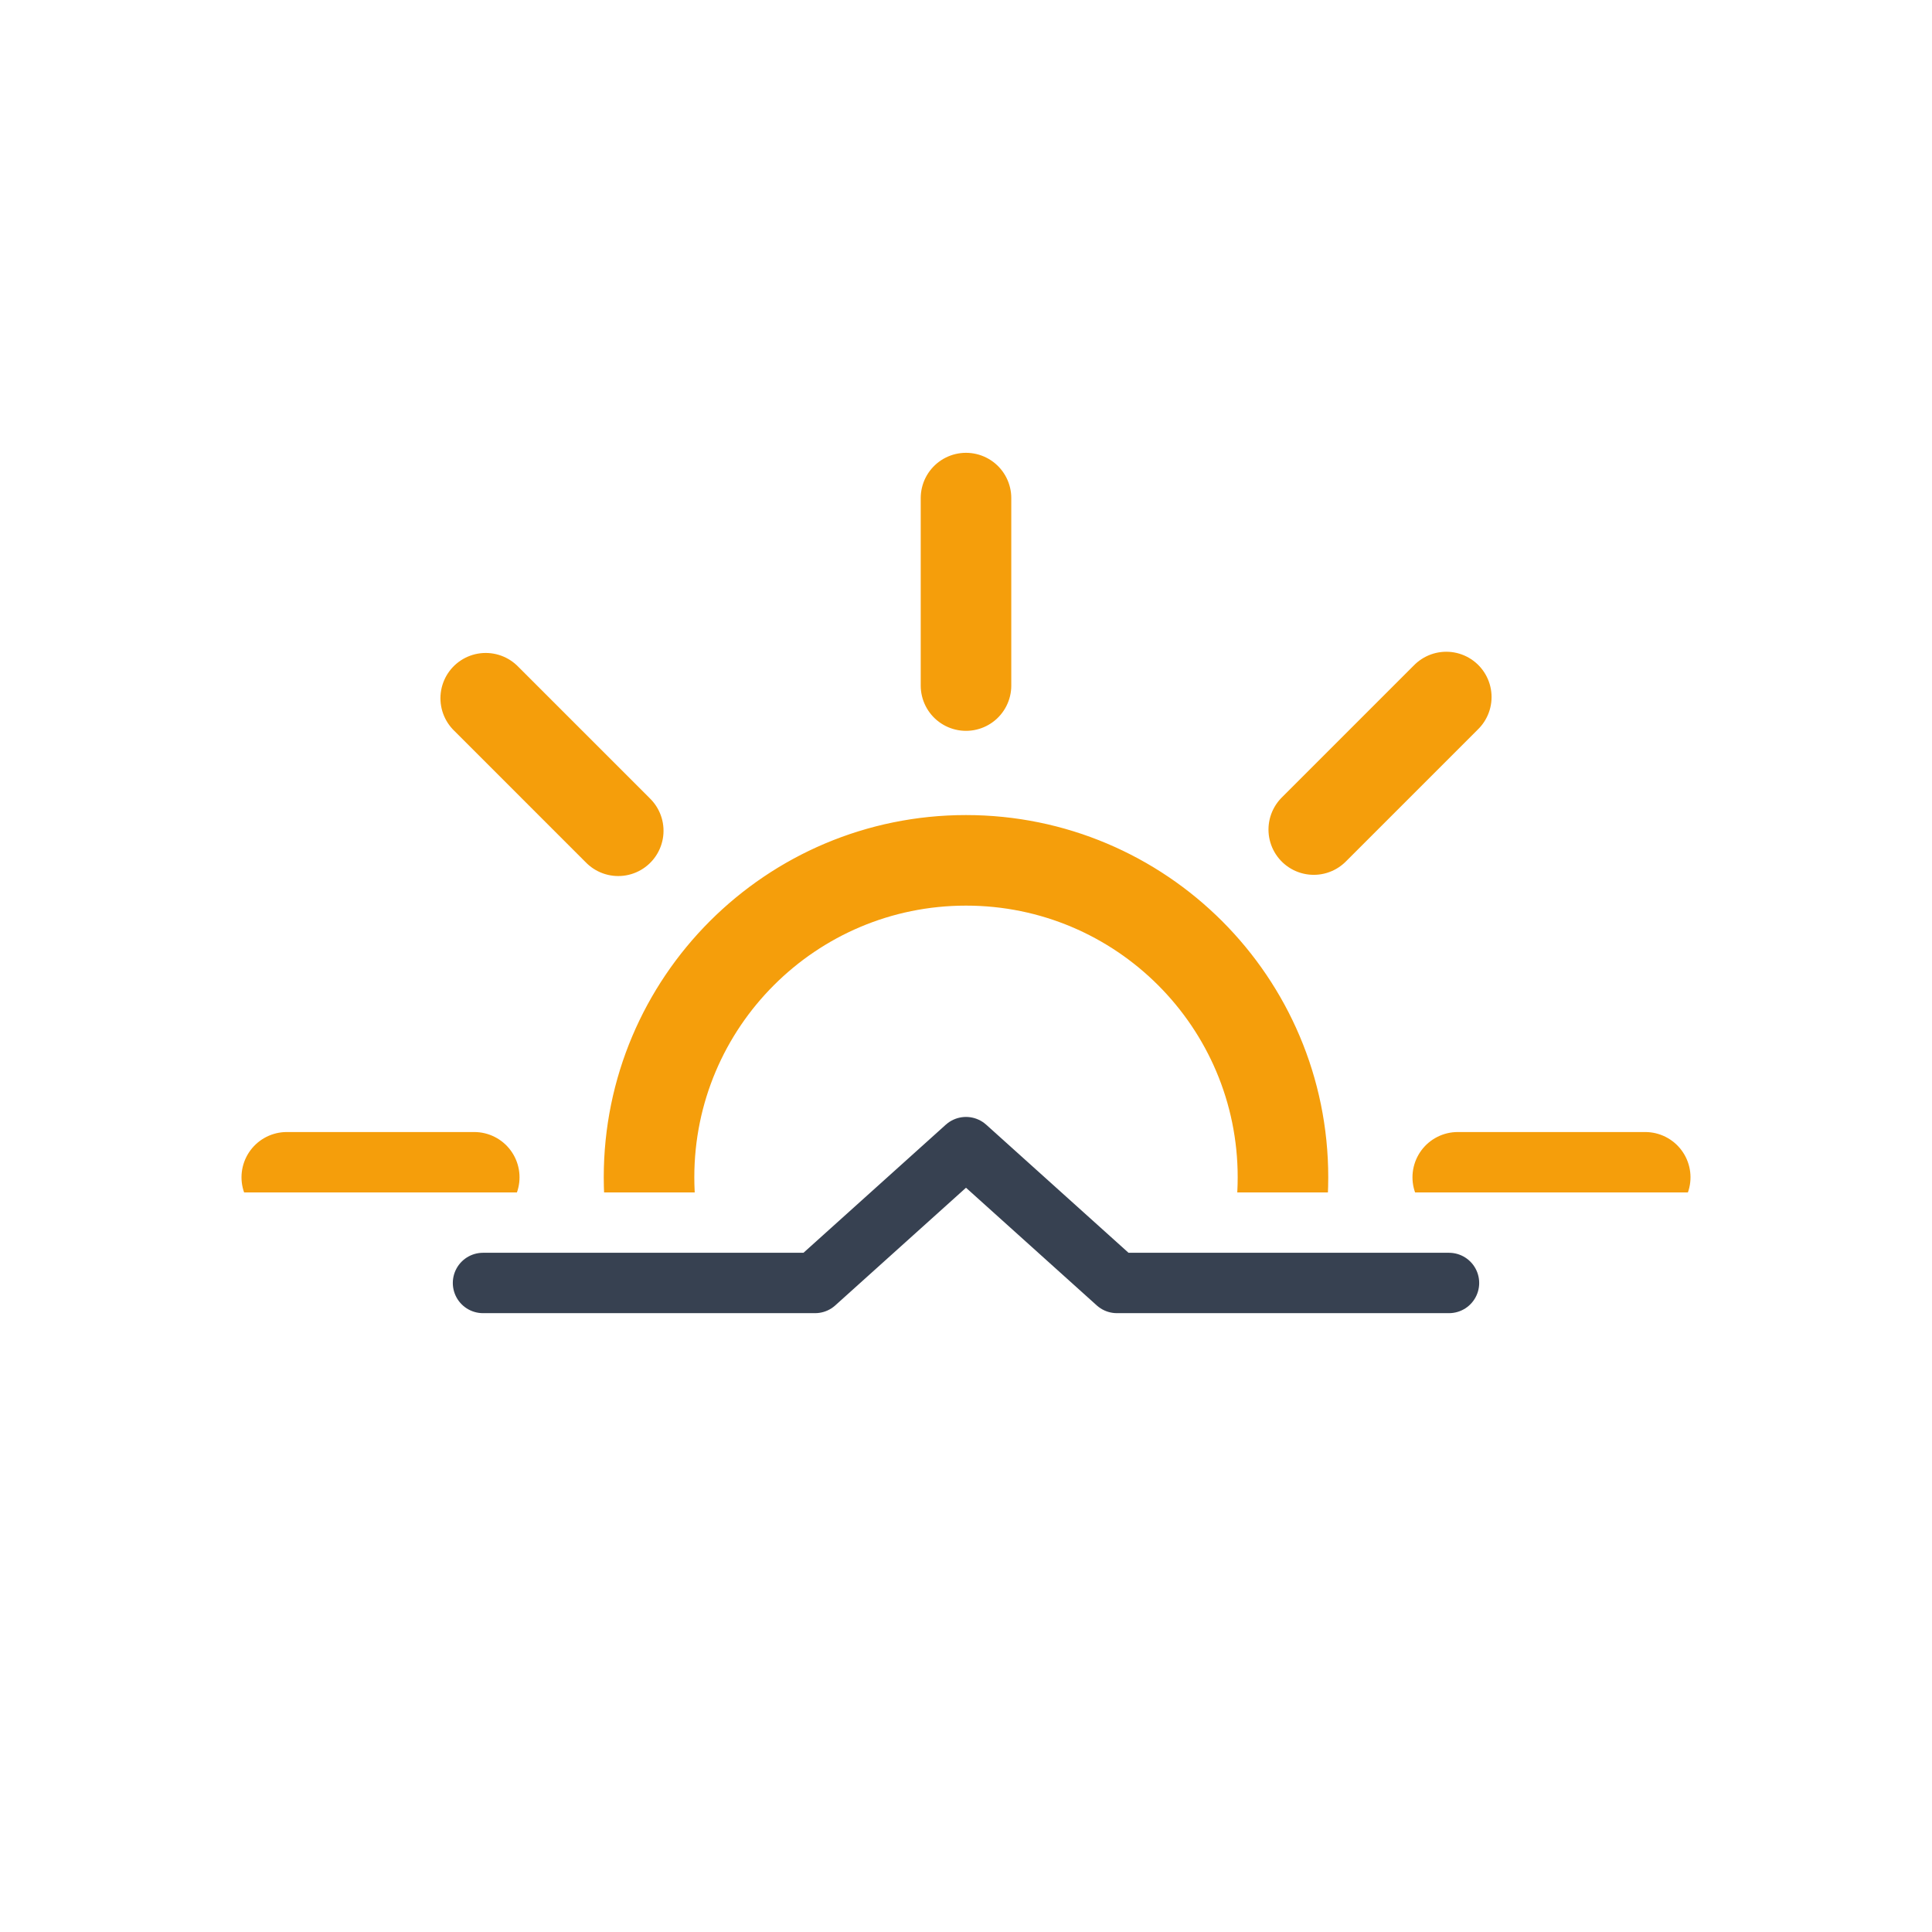
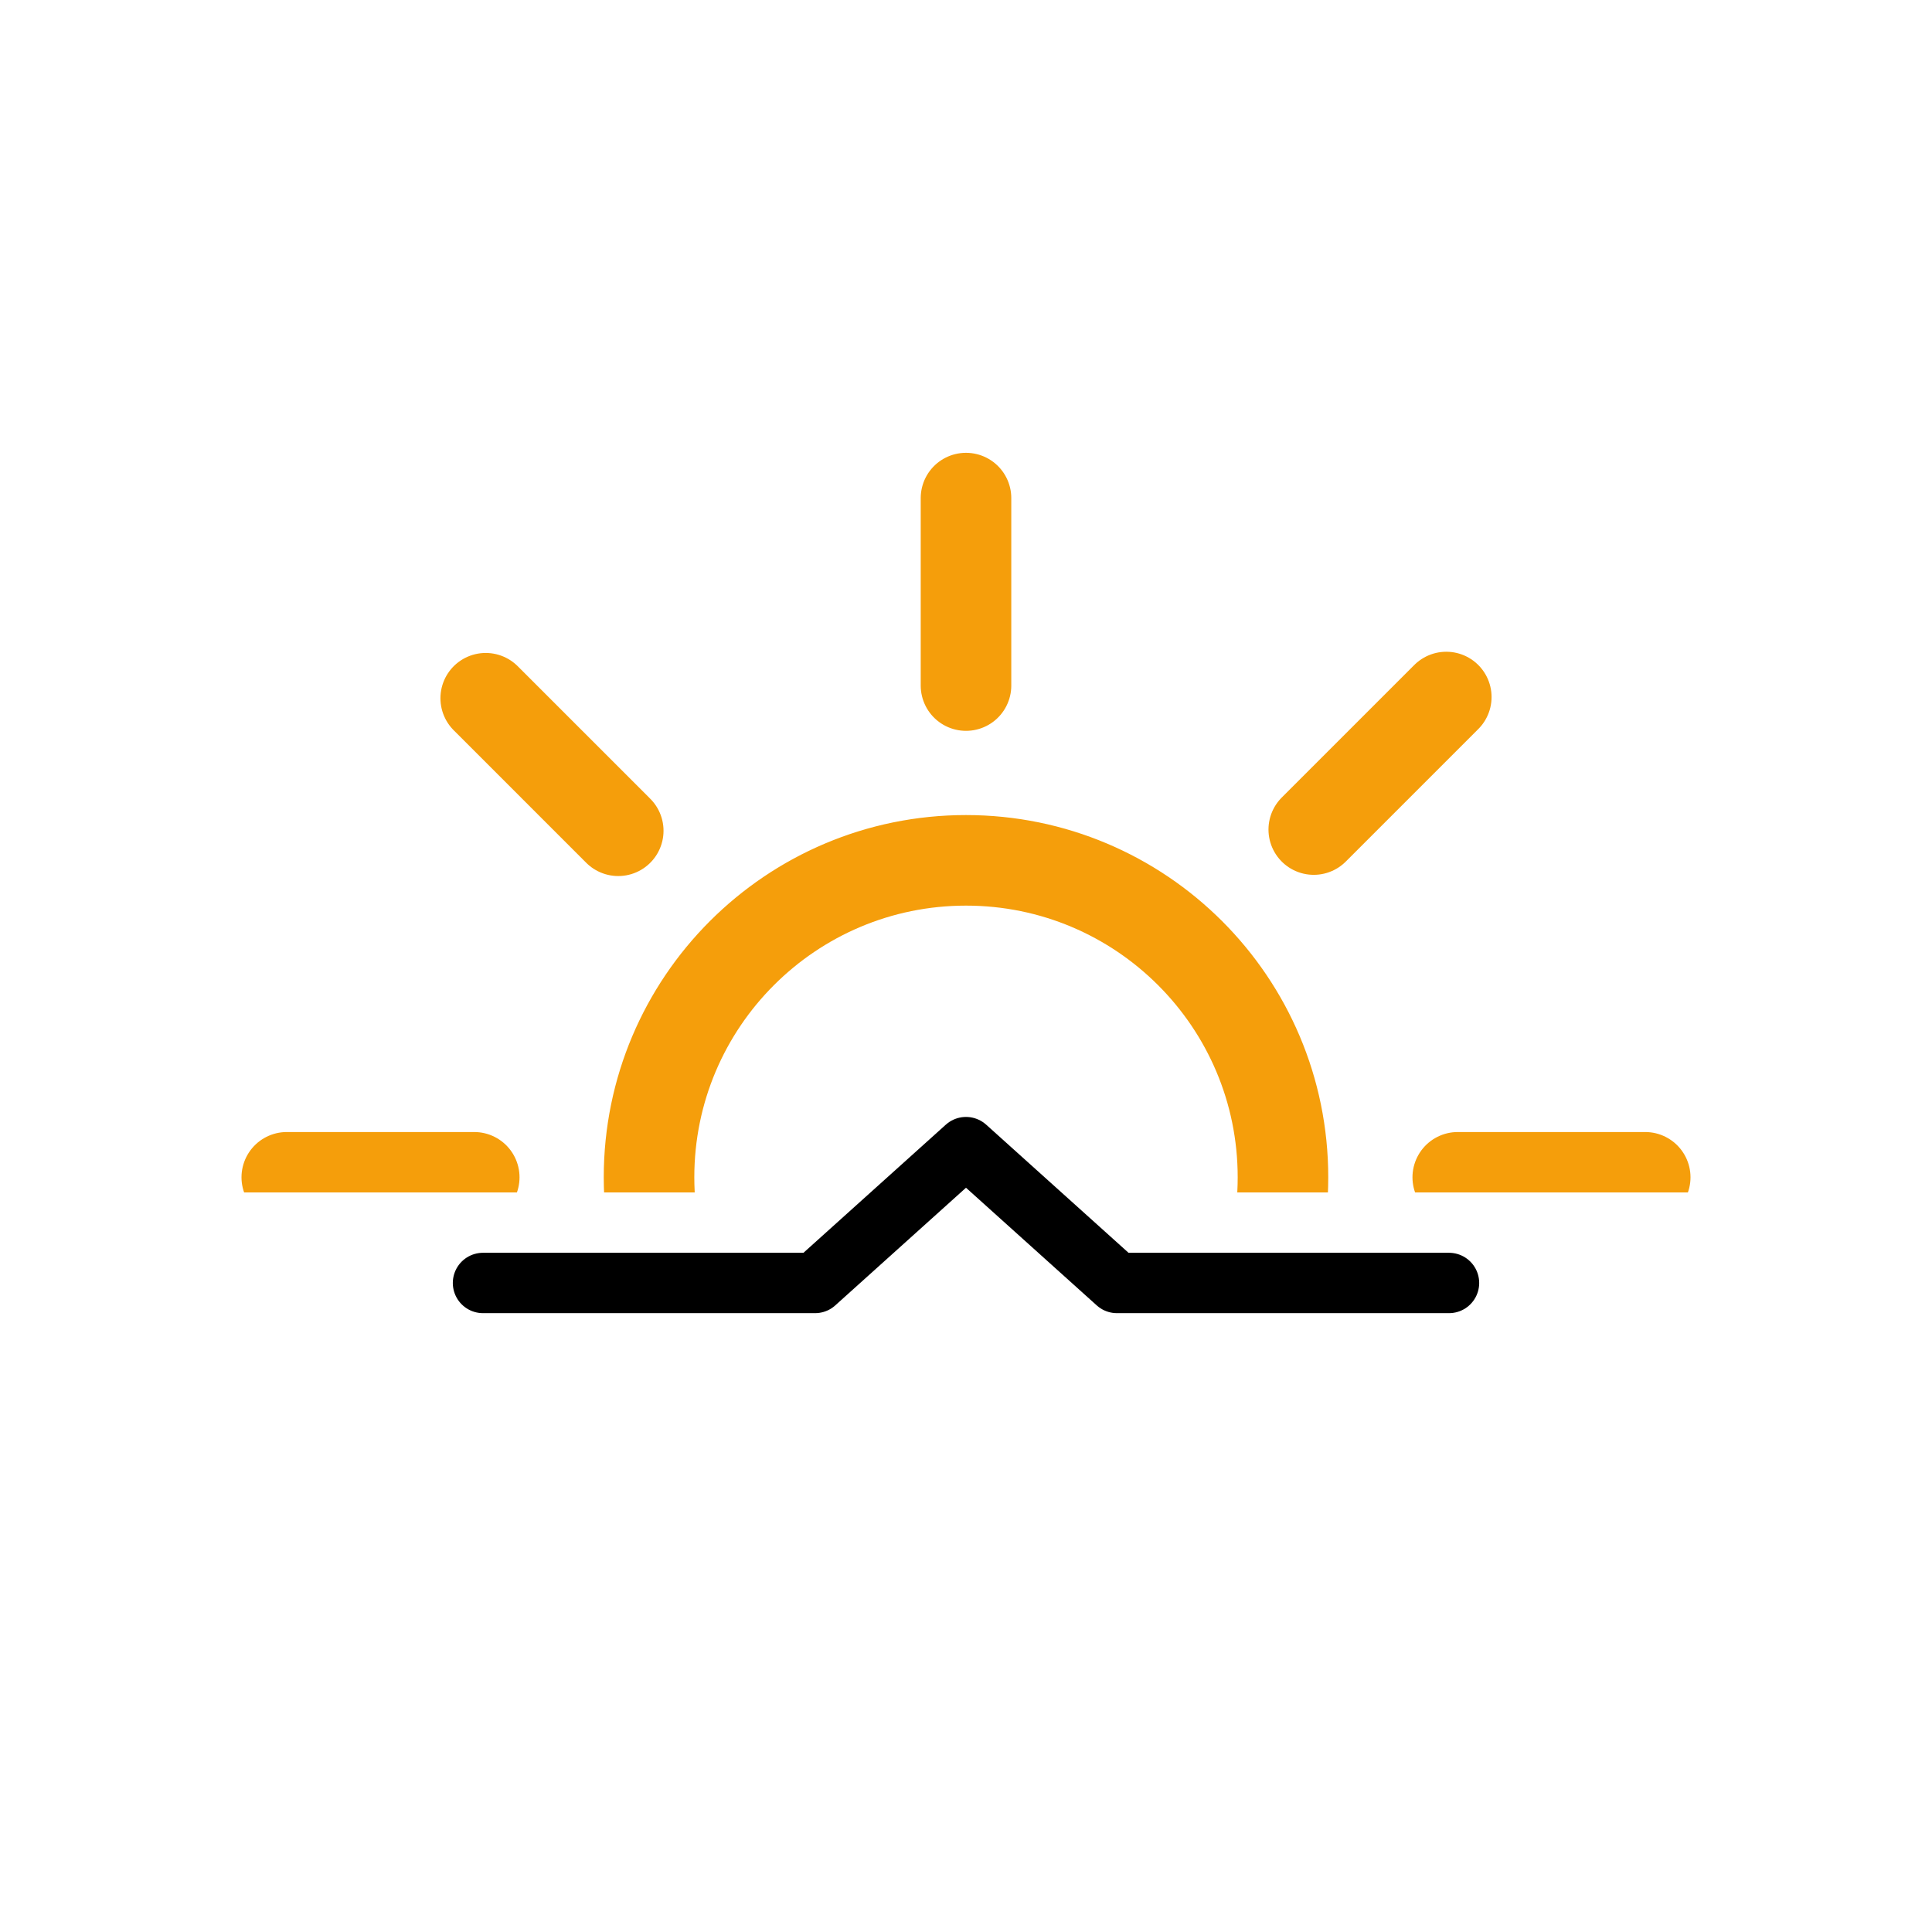
<svg xmlns="http://www.w3.org/2000/svg" viewBox="0 0 64 64">
  <defs>
    <clipPath id="a">
      <rect y="7.5" width="64" height="32" fill="none" />
    </clipPath>
  </defs>
  <g clip-path="url(#a)">
    <g>
      <path d="M42.5,39A10.5,10.5,0,1,1,32,28.5,10.5,10.5,0,0,1,42.5,39ZM32,22.71V16.5m0,45V55.29M43.52,27.48l4.39-4.39M16.09,54.91l4.39-4.39m0-23-4.39-4.39M47.91,54.91l-4.39-4.39M15.71,39H9.5m45,0H48.29" fill="none" stroke="#f59e0b" stroke-linecap="round" stroke-miterlimit="10" stroke-width="3" />
      <animateTransform attributeName="transform" type="rotate" from="0 32 39" to="360 32 39" dur="5s" repeatCount="indefinite" />
    </g>
  </g>
-   <polyline points="16 42.5 27 42.5 32 38 37 42.5 48 42.5" fill="none" stroke="#374151" stroke-linecap="round" stroke-linejoin="round" stroke-width="2" />
+   <polyline points="16 42.5 27 42.5 32 38 37 42.5 48 42.5" fill="none" stroke="#000000" stroke-linecap="round" stroke-linejoin="round" stroke-width="2" />
</svg>
